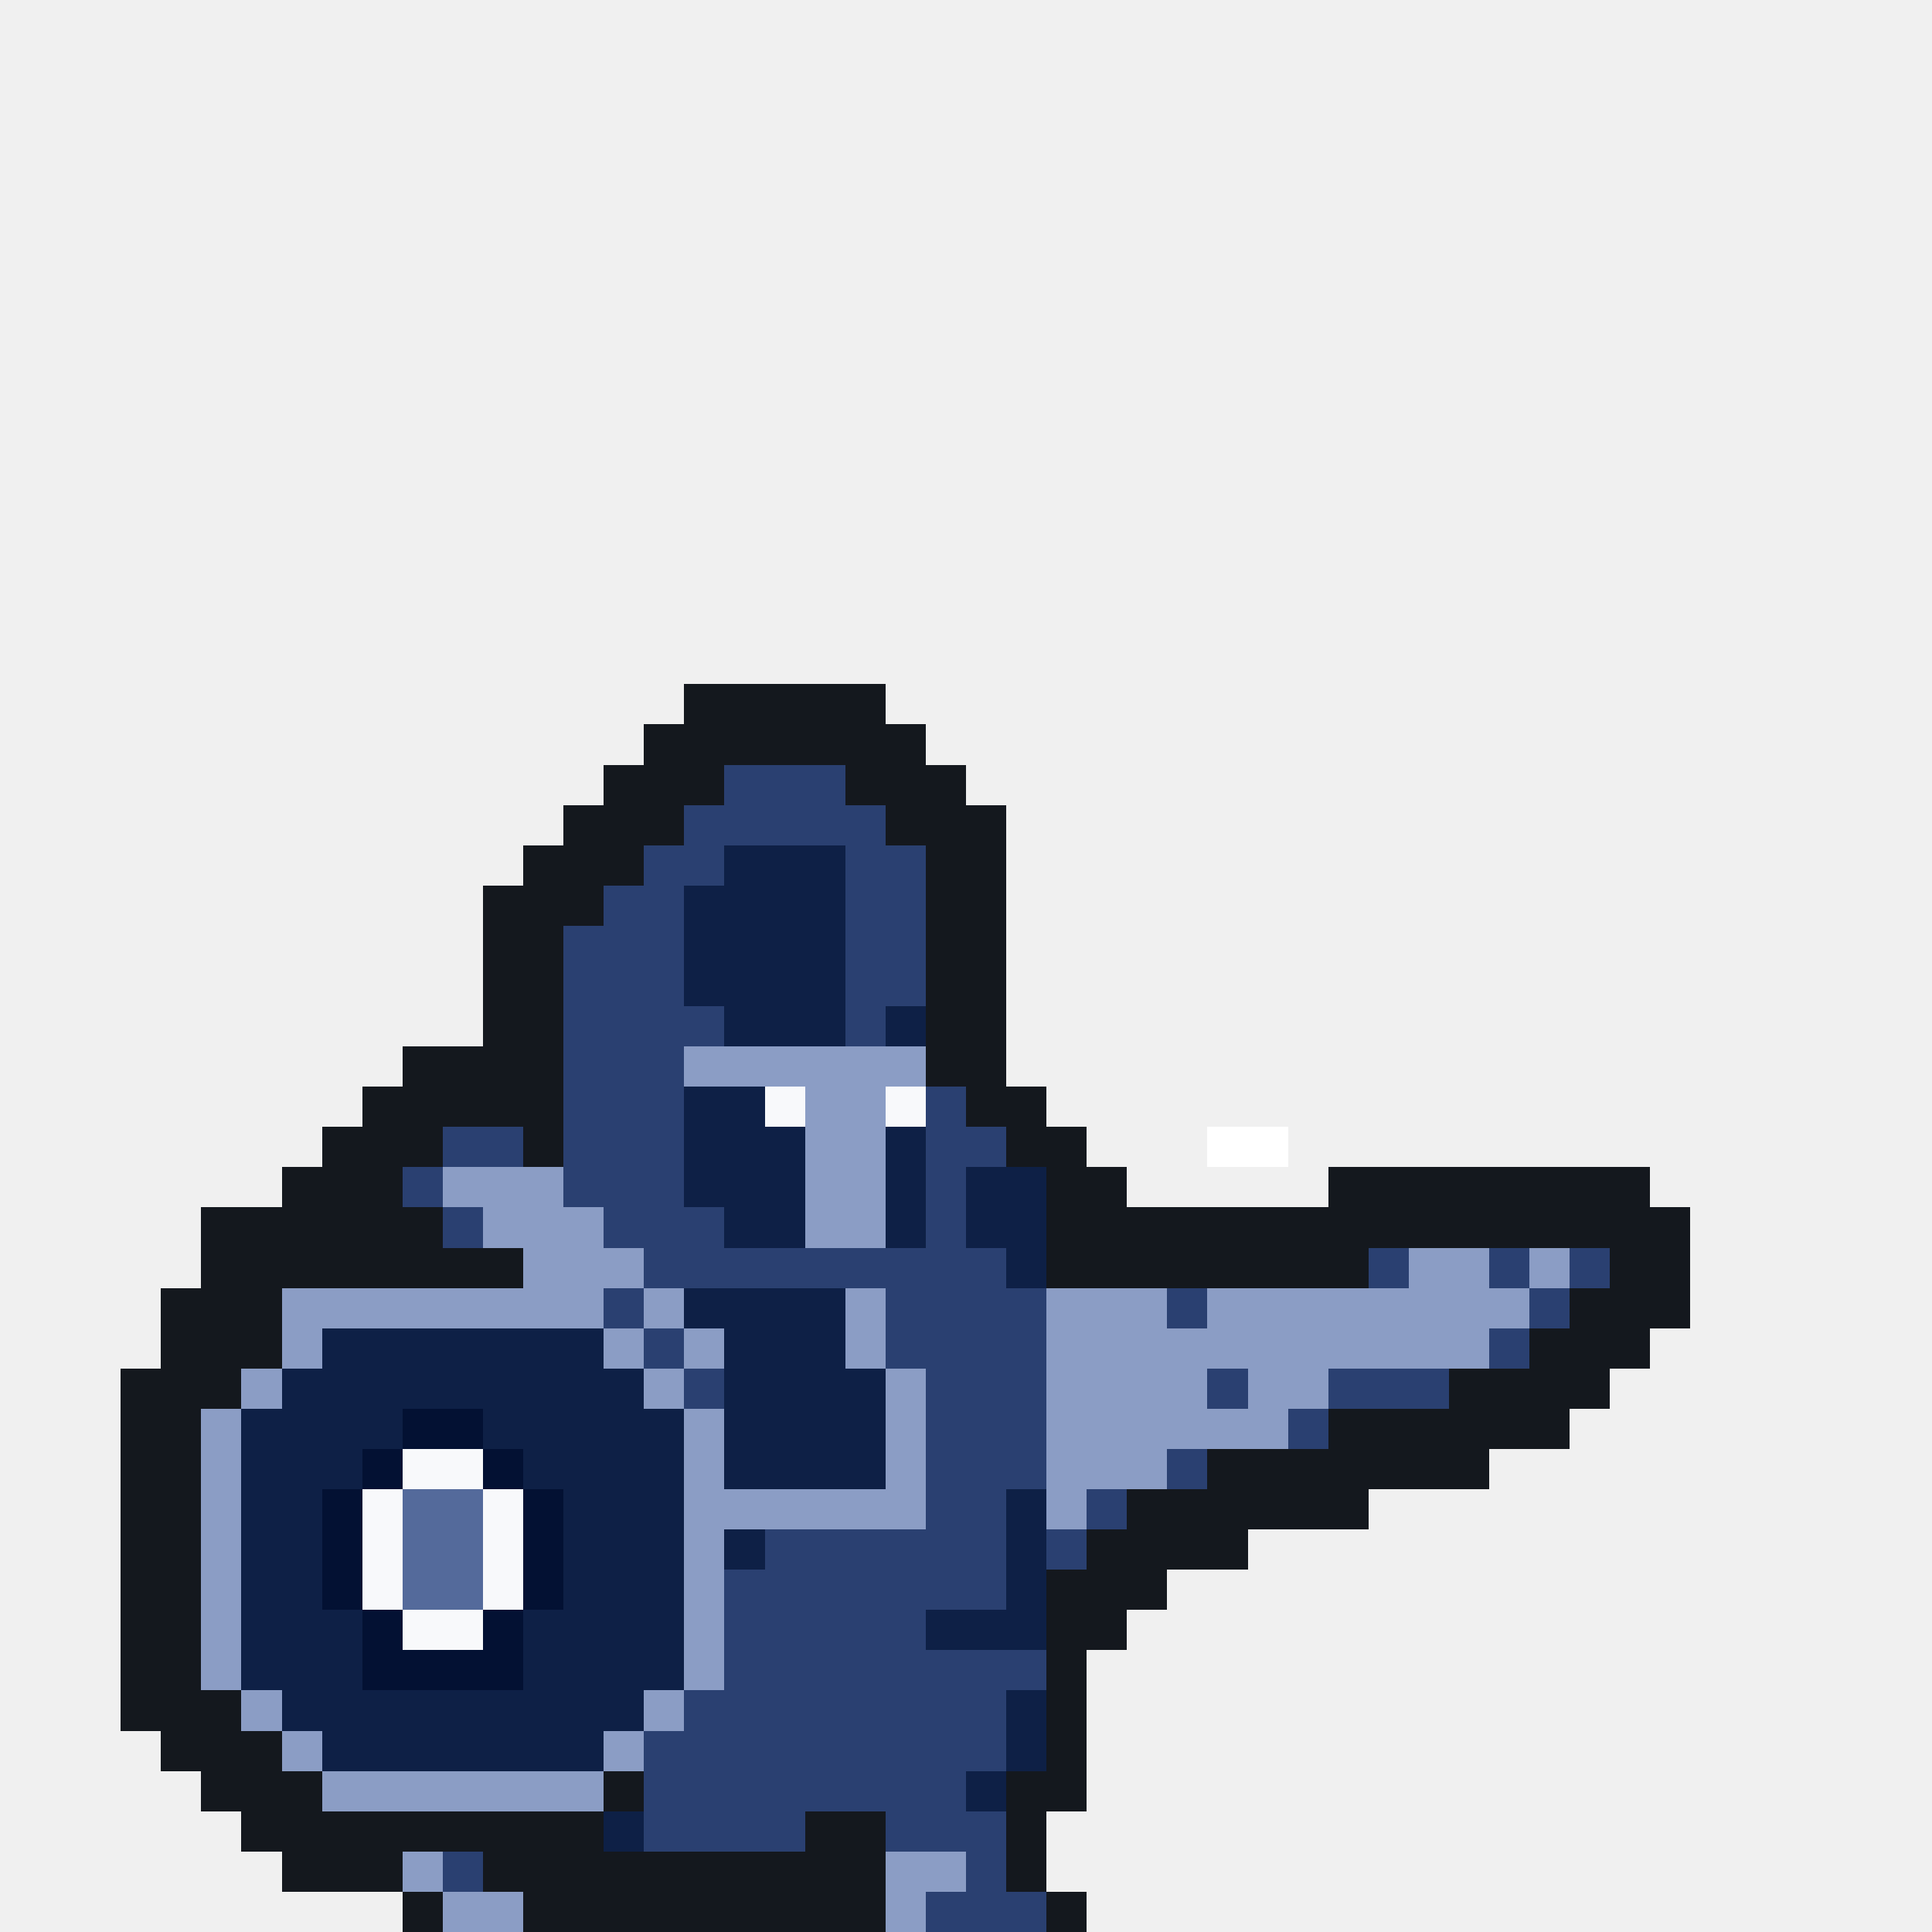
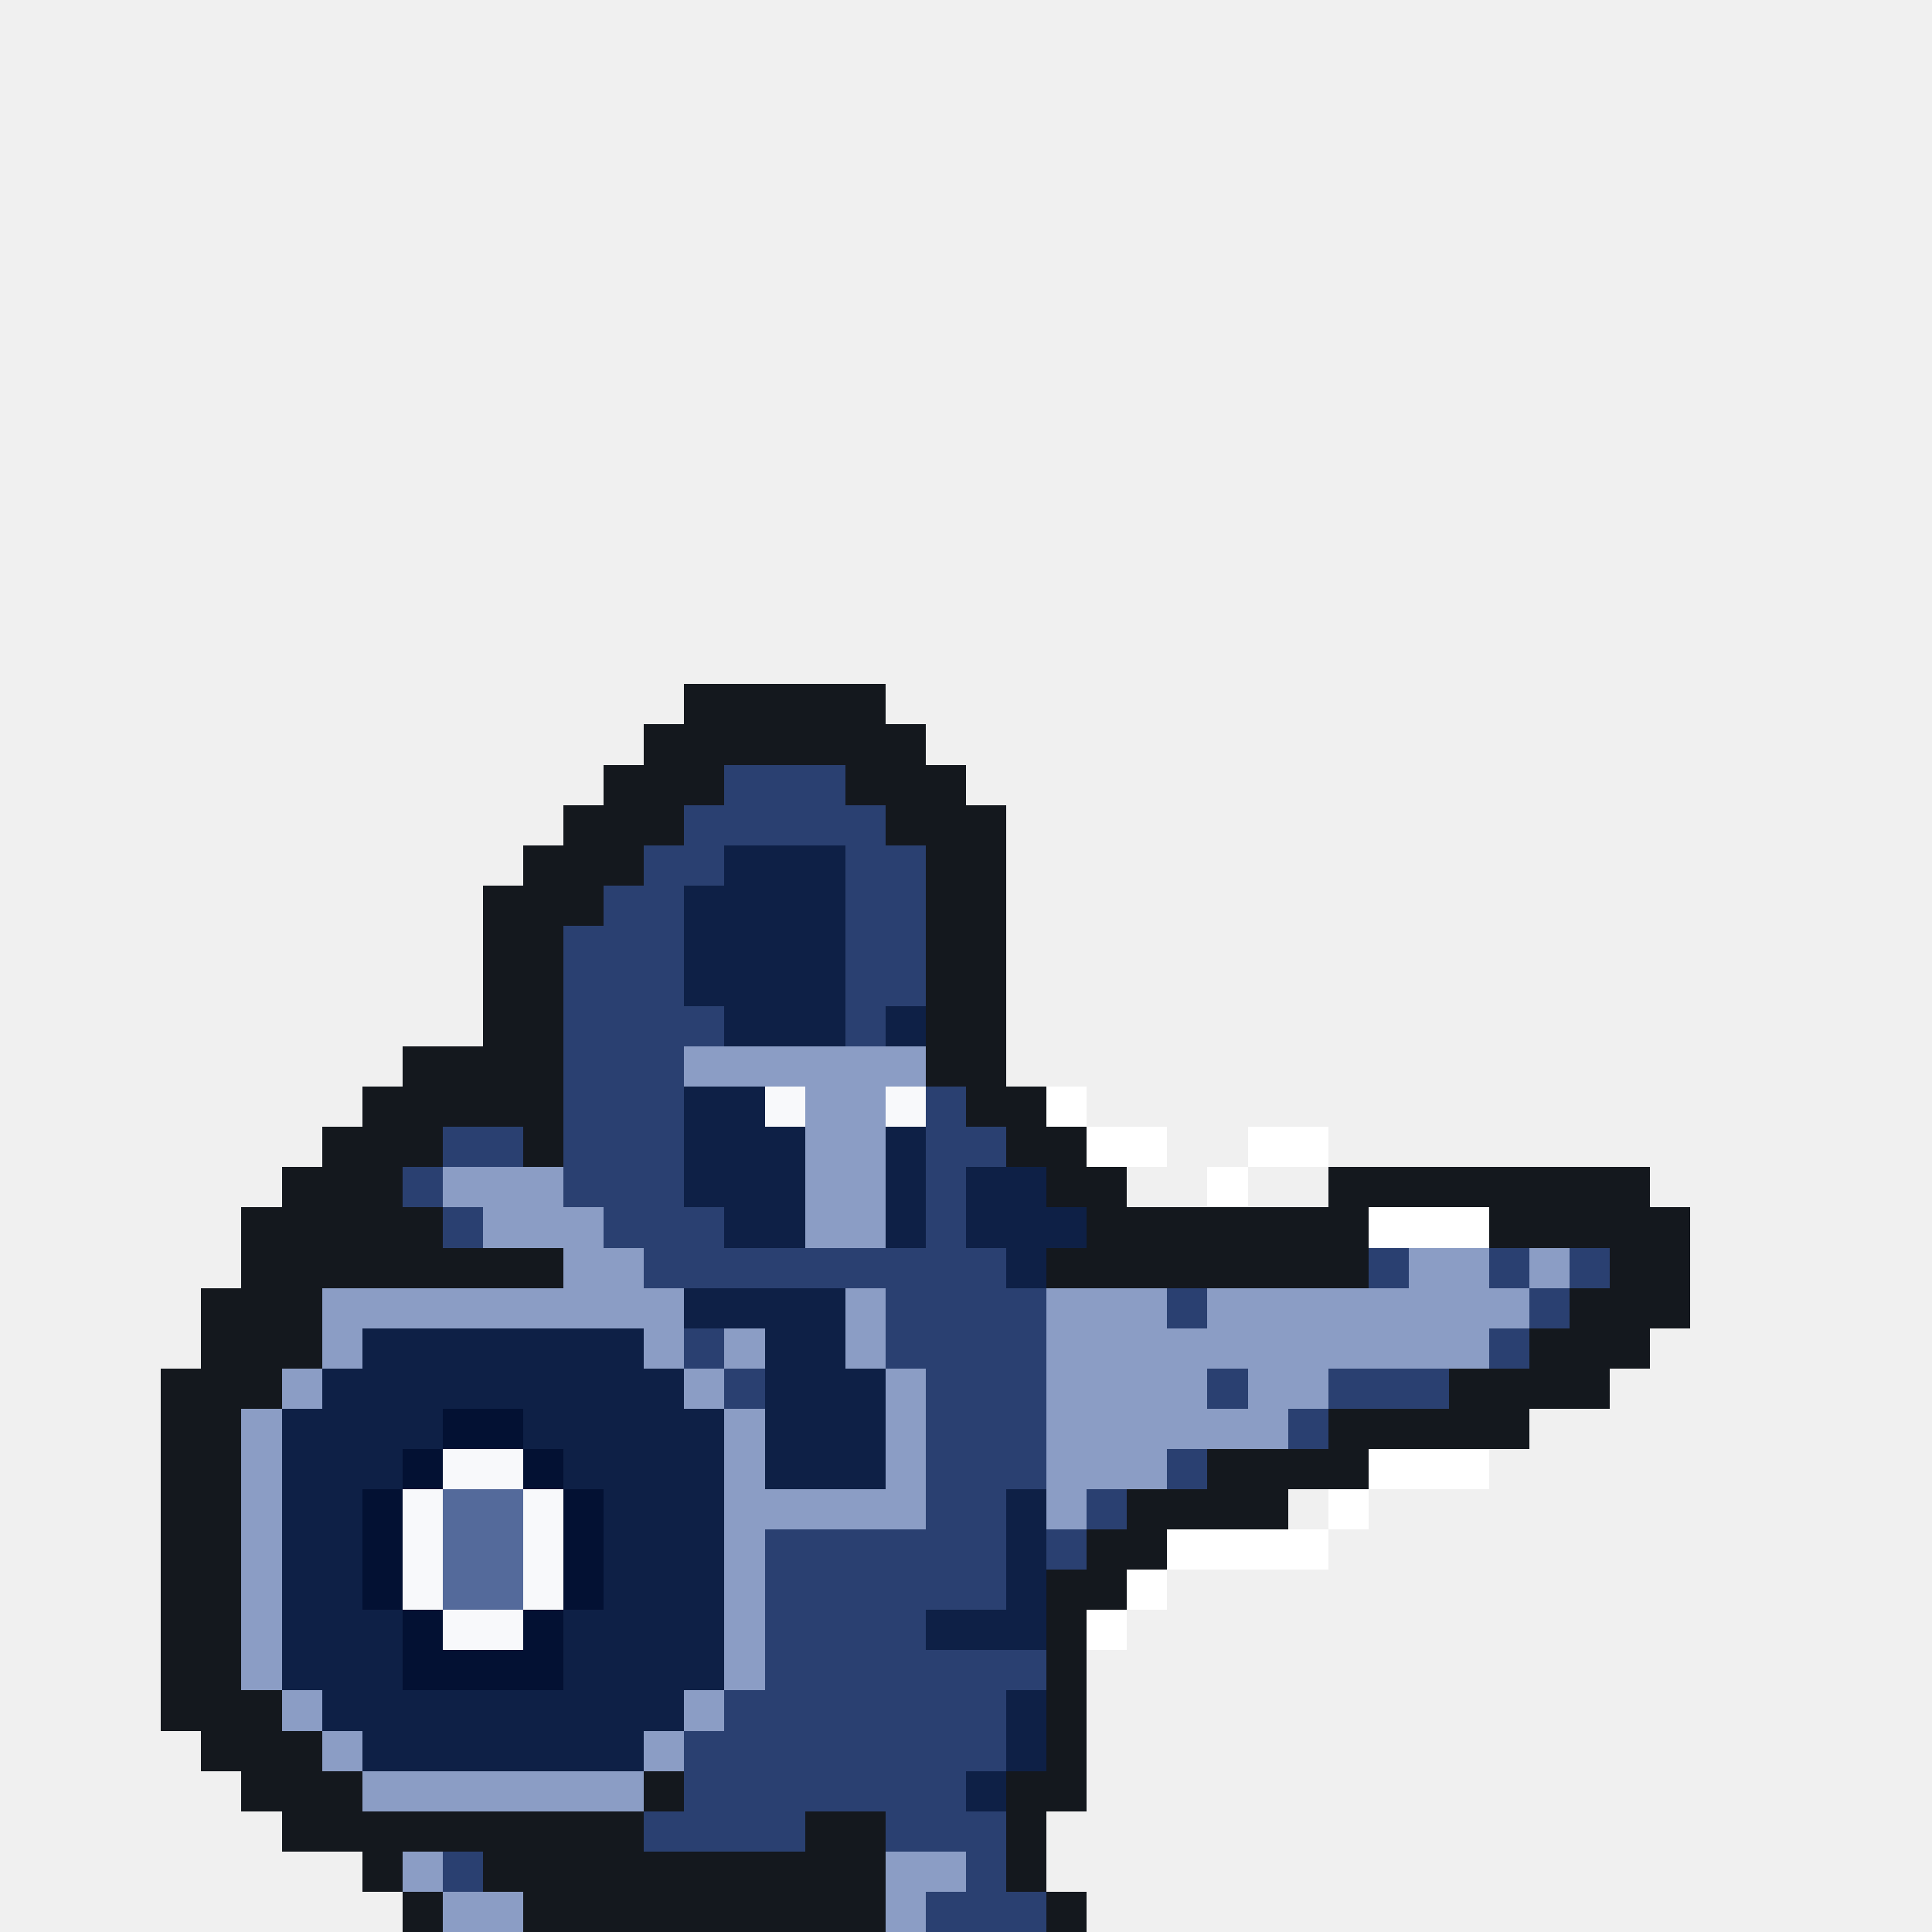
<svg xmlns="http://www.w3.org/2000/svg" version="1.1" width="48" height="48" shape-rendering="crispEdges">
  <rect x="17" y="17" width="5" height="2" fill="#14181E" />
  <rect x="16" y="18" width="1" height="3" fill="#14181E" />
  <rect x="22" y="18" width="1" height="3" fill="#14181E" />
  <rect x="15" y="19" width="1" height="3" fill="#14181E" />
  <rect x="17" y="19" width="1" height="1" fill="#14181E" />
  <rect x="18" y="19" width="3" height="2" fill="#2A4071" />
  <rect x="21" y="19" width="1" height="1" fill="#14181E" />
  <rect x="23" y="19" width="1" height="8" fill="#14181E" />
  <rect x="14" y="20" width="1" height="3" fill="#14181E" />
  <rect x="17" y="20" width="1" height="2" fill="#2A4071" />
  <rect x="21" y="20" width="1" height="6" fill="#2A4071" />
  <rect x="24" y="20" width="1" height="8" fill="#14181E" />
  <rect x="13" y="21" width="1" height="8" fill="#14181E" />
  <rect x="16" y="21" width="1" height="11" fill="#2A4071" />
  <rect x="18" y="21" width="3" height="5" fill="#0E2046" />
  <rect x="22" y="21" width="1" height="4" fill="#2A4071" />
  <rect x="12" y="22" width="1" height="6" fill="#14181E" />
  <rect x="15" y="22" width="1" height="9" fill="#2A4071" />
  <rect x="17" y="22" width="1" height="3" fill="#0E2046" />
  <rect x="14" y="23" width="1" height="7" fill="#2A4071" />
  <rect x="17" y="25" width="1" height="1" fill="#2A4071" />
  <rect x="22" y="25" width="1" height="1" fill="#0E2046" />
  <rect x="10" y="26" width="2" height="2" fill="#14181E" />
  <rect x="17" y="26" width="6" height="1" fill="#8B9DC5" />
  <rect x="9" y="27" width="1" height="5" fill="#14181E" />
  <rect x="17" y="27" width="2" height="3" fill="#0E2046" />
  <rect x="19" y="27" width="1" height="1" fill="#F8F9FB" />
  <rect x="20" y="27" width="2" height="4" fill="#8B9DC5" />
  <rect x="22" y="27" width="1" height="1" fill="#F8F9FB" />
  <rect x="23" y="27" width="1" height="13" fill="#2A4071" />
  <rect x="25" y="27" width="1" height="2" fill="#14181E" />
+   <rect x="26" y="27" width="1" height="1" fill="#FFFFFF" />
  <rect x="8" y="28" width="1" height="4" fill="#14181E" />
  <rect x="10" y="28" width="1" height="1" fill="#14181E" />
  <rect x="11" y="28" width="2" height="1" fill="#2A4071" />
  <rect x="19" y="28" width="1" height="3" fill="#0E2046" />
  <rect x="22" y="28" width="1" height="3" fill="#0E2046" />
  <rect x="24" y="28" width="1" height="1" fill="#2A4071" />
-   <rect x="26" y="28" width="1" height="4" fill="#14181E" />
-   <rect x="30" y="28" width="2" height="1" fill="#FFFFFF" />
-   <rect x="7" y="29" width="1" height="3" fill="#14181E" />
+   <rect x="26" y="28" width="1" height="2" fill="#14181E" />
+   <rect x="27" y="28" width="2" height="1" fill="#FFFFFF" />
+   <rect x="31" y="28" width="2" height="1" fill="#FFFFFF" />
+   <rect x="7" y="29" width="1" height="5" fill="#14181E" />
  <rect x="10" y="29" width="1" height="1" fill="#2A4071" />
  <rect x="11" y="29" width="3" height="1" fill="#8B9DC5" />
  <rect x="24" y="29" width="2" height="2" fill="#0E2046" />
  <rect x="27" y="29" width="1" height="3" fill="#14181E" />
-   <rect x="33" y="29" width="8" height="2" fill="#14181E" />
-   <rect x="5" y="30" width="2" height="4" fill="#14181E" />
+   <rect x="30" y="29" width="1" height="1" fill="#FFFFFF" />
+   <rect x="33" y="29" width="8" height="1" fill="#14181E" />
+   <rect x="6" y="30" width="1" height="5" fill="#14181E" />
  <rect x="10" y="30" width="1" height="2" fill="#14181E" />
  <rect x="11" y="30" width="1" height="1" fill="#2A4071" />
  <rect x="12" y="30" width="3" height="1" fill="#8B9DC5" />
  <rect x="17" y="30" width="1" height="2" fill="#2A4071" />
  <rect x="18" y="30" width="1" height="1" fill="#0E2046" />
-   <rect x="28" y="30" width="5" height="2" fill="#14181E" />
-   <rect x="41" y="30" width="1" height="3" fill="#14181E" />
-   <rect x="11" y="31" width="2" height="1" fill="#14181E" />
-   <rect x="13" y="31" width="3" height="1" fill="#8B9DC5" />
+   <rect x="26" y="30" width="1" height="1" fill="#0E2046" />
+   <rect x="28" y="30" width="6" height="2" fill="#14181E" />
+   <rect x="34" y="30" width="3" height="1" fill="#FFFFFF" />
+   <rect x="37" y="30" width="5" height="1" fill="#14181E" />
+   <rect x="11" y="31" width="3" height="1" fill="#14181E" />
+   <rect x="14" y="31" width="2" height="2" fill="#8B9DC5" />
  <rect x="18" y="31" width="5" height="1" fill="#2A4071" />
  <rect x="24" y="31" width="1" height="9" fill="#2A4071" />
  <rect x="25" y="31" width="1" height="1" fill="#0E2046" />
-   <rect x="33" y="31" width="1" height="1" fill="#14181E" />
+   <rect x="26" y="31" width="1" height="1" fill="#14181E" />
  <rect x="34" y="31" width="1" height="1" fill="#2A4071" />
  <rect x="35" y="31" width="2" height="3" fill="#8B9DC5" />
  <rect x="37" y="31" width="1" height="1" fill="#2A4071" />
  <rect x="38" y="31" width="1" height="1" fill="#8B9DC5" />
  <rect x="39" y="31" width="1" height="1" fill="#2A4071" />
-   <rect x="40" y="31" width="1" height="3" fill="#14181E" />
-   <rect x="4" y="32" width="1" height="12" fill="#14181E" />
-   <rect x="7" y="32" width="8" height="1" fill="#8B9DC5" />
-   <rect x="15" y="32" width="1" height="1" fill="#2A4071" />
-   <rect x="16" y="32" width="1" height="1" fill="#8B9DC5" />
+   <rect x="40" y="31" width="2" height="2" fill="#14181E" />
+   <rect x="5" y="32" width="1" height="12" fill="#14181E" />
+   <rect x="8" y="32" width="6" height="1" fill="#8B9DC5" />
+   <rect x="16" y="32" width="1" height="2" fill="#8B9DC5" />
  <rect x="17" y="32" width="4" height="1" fill="#0E2046" />
  <rect x="21" y="32" width="1" height="2" fill="#8B9DC5" />
  <rect x="22" y="32" width="1" height="2" fill="#2A4071" />
  <rect x="25" y="32" width="1" height="5" fill="#2A4071" />
  <rect x="26" y="32" width="3" height="5" fill="#8B9DC5" />
  <rect x="29" y="32" width="1" height="1" fill="#2A4071" />
  <rect x="30" y="32" width="5" height="2" fill="#8B9DC5" />
  <rect x="37" y="32" width="1" height="1" fill="#8B9DC5" />
  <rect x="38" y="32" width="1" height="1" fill="#2A4071" />
  <rect x="39" y="32" width="1" height="3" fill="#14181E" />
-   <rect x="7" y="33" width="1" height="1" fill="#8B9DC5" />
-   <rect x="8" y="33" width="7" height="2" fill="#0E2046" />
-   <rect x="15" y="33" width="1" height="1" fill="#8B9DC5" />
-   <rect x="16" y="33" width="1" height="1" fill="#2A4071" />
-   <rect x="17" y="33" width="1" height="1" fill="#8B9DC5" />
-   <rect x="18" y="33" width="3" height="4" fill="#0E2046" />
+   <rect x="8" y="33" width="1" height="1" fill="#8B9DC5" />
+   <rect x="9" y="33" width="7" height="2" fill="#0E2046" />
+   <rect x="17" y="33" width="1" height="1" fill="#2A4071" />
+   <rect x="18" y="33" width="1" height="1" fill="#8B9DC5" />
+   <rect x="19" y="33" width="2" height="4" fill="#0E2046" />
  <rect x="29" y="33" width="1" height="3" fill="#8B9DC5" />
  <rect x="37" y="33" width="1" height="1" fill="#2A4071" />
-   <rect x="38" y="33" width="1" height="3" fill="#14181E" />
-   <rect x="3" y="34" width="1" height="9" fill="#14181E" />
-   <rect x="5" y="34" width="1" height="1" fill="#14181E" />
-   <rect x="6" y="34" width="1" height="1" fill="#8B9DC5" />
-   <rect x="7" y="34" width="1" height="9" fill="#0E2046" />
-   <rect x="15" y="34" width="1" height="9" fill="#0E2046" />
-   <rect x="16" y="34" width="1" height="1" fill="#8B9DC5" />
-   <rect x="17" y="34" width="1" height="1" fill="#2A4071" />
+   <rect x="38" y="33" width="1" height="2" fill="#14181E" />
+   <rect x="40" y="33" width="1" height="1" fill="#14181E" />
+   <rect x="4" y="34" width="1" height="9" fill="#14181E" />
+   <rect x="7" y="34" width="1" height="1" fill="#8B9DC5" />
+   <rect x="8" y="34" width="1" height="9" fill="#0E2046" />
+   <rect x="16" y="34" width="1" height="9" fill="#0E2046" />
+   <rect x="17" y="34" width="1" height="1" fill="#8B9DC5" />
+   <rect x="18" y="34" width="1" height="1" fill="#2A4071" />
  <rect x="21" y="34" width="1" height="3" fill="#0E2046" />
  <rect x="22" y="34" width="1" height="4" fill="#8B9DC5" />
  <rect x="30" y="34" width="1" height="1" fill="#2A4071" />
  <rect x="31" y="34" width="2" height="1" fill="#8B9DC5" />
  <rect x="33" y="34" width="3" height="1" fill="#2A4071" />
  <rect x="36" y="34" width="2" height="2" fill="#14181E" />
-   <rect x="5" y="35" width="1" height="7" fill="#8B9DC5" />
-   <rect x="6" y="35" width="1" height="7" fill="#0E2046" />
-   <rect x="8" y="35" width="2" height="1" fill="#0E2046" />
-   <rect x="10" y="35" width="2" height="1" fill="#031133" />
-   <rect x="12" y="35" width="3" height="1" fill="#0E2046" />
-   <rect x="16" y="35" width="1" height="7" fill="#0E2046" />
-   <rect x="17" y="35" width="1" height="7" fill="#8B9DC5" />
+   <rect x="6" y="35" width="1" height="7" fill="#8B9DC5" />
+   <rect x="7" y="35" width="1" height="7" fill="#0E2046" />
+   <rect x="9" y="35" width="2" height="1" fill="#0E2046" />
+   <rect x="11" y="35" width="2" height="1" fill="#031133" />
+   <rect x="13" y="35" width="3" height="1" fill="#0E2046" />
+   <rect x="17" y="35" width="1" height="7" fill="#0E2046" />
+   <rect x="18" y="35" width="1" height="7" fill="#8B9DC5" />
  <rect x="30" y="35" width="2" height="1" fill="#8B9DC5" />
  <rect x="32" y="35" width="1" height="1" fill="#2A4071" />
-   <rect x="33" y="35" width="3" height="2" fill="#14181E" />
-   <rect x="8" y="36" width="1" height="1" fill="#0E2046" />
-   <rect x="9" y="36" width="1" height="1" fill="#031133" />
-   <rect x="10" y="36" width="2" height="1" fill="#F8F9FB" />
-   <rect x="12" y="36" width="1" height="1" fill="#031133" />
-   <rect x="13" y="36" width="2" height="1" fill="#0E2046" />
+   <rect x="33" y="35" width="3" height="1" fill="#14181E" />
+   <rect x="9" y="36" width="1" height="1" fill="#0E2046" />
+   <rect x="10" y="36" width="1" height="1" fill="#031133" />
+   <rect x="11" y="36" width="2" height="1" fill="#F8F9FB" />
+   <rect x="13" y="36" width="1" height="1" fill="#031133" />
+   <rect x="14" y="36" width="2" height="1" fill="#0E2046" />
  <rect x="29" y="36" width="1" height="1" fill="#2A4071" />
-   <rect x="30" y="36" width="3" height="2" fill="#14181E" />
-   <rect x="36" y="36" width="1" height="1" fill="#14181E" />
-   <rect x="8" y="37" width="1" height="3" fill="#031133" />
-   <rect x="9" y="37" width="1" height="3" fill="#F8F9FB" />
-   <rect x="10" y="37" width="2" height="3" fill="#546A9B" />
-   <rect x="12" y="37" width="1" height="3" fill="#F8F9FB" />
-   <rect x="13" y="37" width="1" height="3" fill="#031133" />
-   <rect x="14" y="37" width="1" height="7" fill="#0E2046" />
-   <rect x="18" y="37" width="4" height="1" fill="#8B9DC5" />
+   <rect x="30" y="36" width="4" height="1" fill="#14181E" />
+   <rect x="34" y="36" width="3" height="1" fill="#FFFFFF" />
+   <rect x="9" y="37" width="1" height="3" fill="#031133" />
+   <rect x="10" y="37" width="1" height="3" fill="#F8F9FB" />
+   <rect x="11" y="37" width="2" height="3" fill="#546A9B" />
+   <rect x="13" y="37" width="1" height="3" fill="#F8F9FB" />
+   <rect x="14" y="37" width="1" height="3" fill="#031133" />
+   <rect x="15" y="37" width="1" height="7" fill="#0E2046" />
+   <rect x="19" y="37" width="3" height="1" fill="#8B9DC5" />
  <rect x="25" y="37" width="1" height="4" fill="#0E2046" />
  <rect x="26" y="37" width="1" height="1" fill="#8B9DC5" />
  <rect x="27" y="37" width="1" height="1" fill="#2A4071" />
-   <rect x="28" y="37" width="2" height="2" fill="#14181E" />
-   <rect x="33" y="37" width="1" height="1" fill="#14181E" />
-   <rect x="18" y="38" width="1" height="1" fill="#0E2046" />
+   <rect x="28" y="37" width="4" height="1" fill="#14181E" />
+   <rect x="33" y="37" width="1" height="1" fill="#FFFFFF" />
  <rect x="19" y="38" width="4" height="7" fill="#2A4071" />
  <rect x="26" y="38" width="1" height="1" fill="#2A4071" />
-   <rect x="27" y="38" width="1" height="3" fill="#14181E" />
-   <rect x="30" y="38" width="1" height="1" fill="#14181E" />
-   <rect x="18" y="39" width="1" height="7" fill="#2A4071" />
-   <rect x="26" y="39" width="1" height="6" fill="#14181E" />
-   <rect x="28" y="39" width="1" height="1" fill="#14181E" />
-   <rect x="8" y="40" width="1" height="4" fill="#0E2046" />
-   <rect x="9" y="40" width="1" height="2" fill="#031133" />
-   <rect x="10" y="40" width="2" height="1" fill="#F8F9FB" />
-   <rect x="12" y="40" width="1" height="2" fill="#031133" />
-   <rect x="13" y="40" width="1" height="4" fill="#0E2046" />
+   <rect x="27" y="38" width="2" height="1" fill="#14181E" />
+   <rect x="29" y="38" width="4" height="1" fill="#FFFFFF" />
+   <rect x="26" y="39" width="2" height="1" fill="#14181E" />
+   <rect x="28" y="39" width="1" height="1" fill="#FFFFFF" />
+   <rect x="9" y="40" width="1" height="4" fill="#0E2046" />
+   <rect x="10" y="40" width="1" height="2" fill="#031133" />
+   <rect x="11" y="40" width="2" height="1" fill="#F8F9FB" />
+   <rect x="13" y="40" width="1" height="2" fill="#031133" />
+   <rect x="14" y="40" width="1" height="4" fill="#0E2046" />
  <rect x="23" y="40" width="2" height="1" fill="#0E2046" />
-   <rect x="10" y="41" width="2" height="1" fill="#031133" />
+   <rect x="26" y="40" width="1" height="5" fill="#14181E" />
+   <rect x="27" y="40" width="1" height="1" fill="#FFFFFF" />
+   <rect x="11" y="41" width="2" height="1" fill="#031133" />
  <rect x="23" y="41" width="3" height="1" fill="#2A4071" />
-   <rect x="5" y="42" width="1" height="3" fill="#14181E" />
-   <rect x="6" y="42" width="1" height="1" fill="#8B9DC5" />
-   <rect x="9" y="42" width="4" height="2" fill="#0E2046" />
-   <rect x="16" y="42" width="1" height="1" fill="#8B9DC5" />
-   <rect x="17" y="42" width="1" height="4" fill="#2A4071" />
+   <rect x="6" y="42" width="1" height="3" fill="#14181E" />
+   <rect x="7" y="42" width="1" height="1" fill="#8B9DC5" />
+   <rect x="10" y="42" width="4" height="2" fill="#0E2046" />
+   <rect x="17" y="42" width="1" height="1" fill="#8B9DC5" />
+   <rect x="18" y="42" width="1" height="4" fill="#2A4071" />
  <rect x="23" y="42" width="2" height="2" fill="#2A4071" />
  <rect x="25" y="42" width="1" height="2" fill="#0E2046" />
-   <rect x="6" y="43" width="1" height="3" fill="#14181E" />
-   <rect x="7" y="43" width="1" height="1" fill="#8B9DC5" />
-   <rect x="15" y="43" width="1" height="1" fill="#8B9DC5" />
-   <rect x="16" y="43" width="1" height="3" fill="#2A4071" />
-   <rect x="7" y="44" width="1" height="3" fill="#14181E" />
-   <rect x="8" y="44" width="7" height="1" fill="#8B9DC5" />
-   <rect x="15" y="44" width="1" height="1" fill="#14181E" />
+   <rect x="7" y="43" width="1" height="3" fill="#14181E" />
+   <rect x="8" y="43" width="1" height="1" fill="#8B9DC5" />
+   <rect x="16" y="43" width="1" height="1" fill="#8B9DC5" />
+   <rect x="17" y="43" width="1" height="3" fill="#2A4071" />
+   <rect x="8" y="44" width="1" height="2" fill="#14181E" />
+   <rect x="9" y="44" width="7" height="1" fill="#8B9DC5" />
+   <rect x="16" y="44" width="1" height="1" fill="#14181E" />
  <rect x="23" y="44" width="1" height="2" fill="#2A4071" />
  <rect x="24" y="44" width="1" height="1" fill="#0E2046" />
  <rect x="25" y="44" width="1" height="3" fill="#14181E" />
-   <rect x="8" y="45" width="7" height="1" fill="#14181E" />
-   <rect x="15" y="45" width="1" height="1" fill="#0E2046" />
+   <rect x="9" y="45" width="7" height="1" fill="#14181E" />
+   <rect x="16" y="45" width="1" height="1" fill="#2A4071" />
  <rect x="19" y="45" width="1" height="1" fill="#2A4071" />
  <rect x="20" y="45" width="2" height="3" fill="#14181E" />
  <rect x="22" y="45" width="1" height="1" fill="#2A4071" />
  <rect x="24" y="45" width="1" height="3" fill="#2A4071" />
-   <rect x="8" y="46" width="2" height="1" fill="#14181E" />
+   <rect x="9" y="46" width="1" height="1" fill="#14181E" />
  <rect x="10" y="46" width="1" height="1" fill="#8B9DC5" />
  <rect x="11" y="46" width="1" height="1" fill="#2A4071" />
  <rect x="12" y="46" width="8" height="1" fill="#14181E" />
  <rect x="22" y="46" width="2" height="1" fill="#8B9DC5" />
  <rect x="10" y="47" width="1" height="1" fill="#14181E" />
  <rect x="11" y="47" width="2" height="1" fill="#8B9DC5" />
  <rect x="13" y="47" width="7" height="1" fill="#14181E" />
  <rect x="22" y="47" width="1" height="1" fill="#8B9DC5" />
  <rect x="23" y="47" width="1" height="1" fill="#2A4071" />
  <rect x="25" y="47" width="1" height="1" fill="#2A4071" />
  <rect x="26" y="47" width="1" height="1" fill="#14181E" />
</svg>
